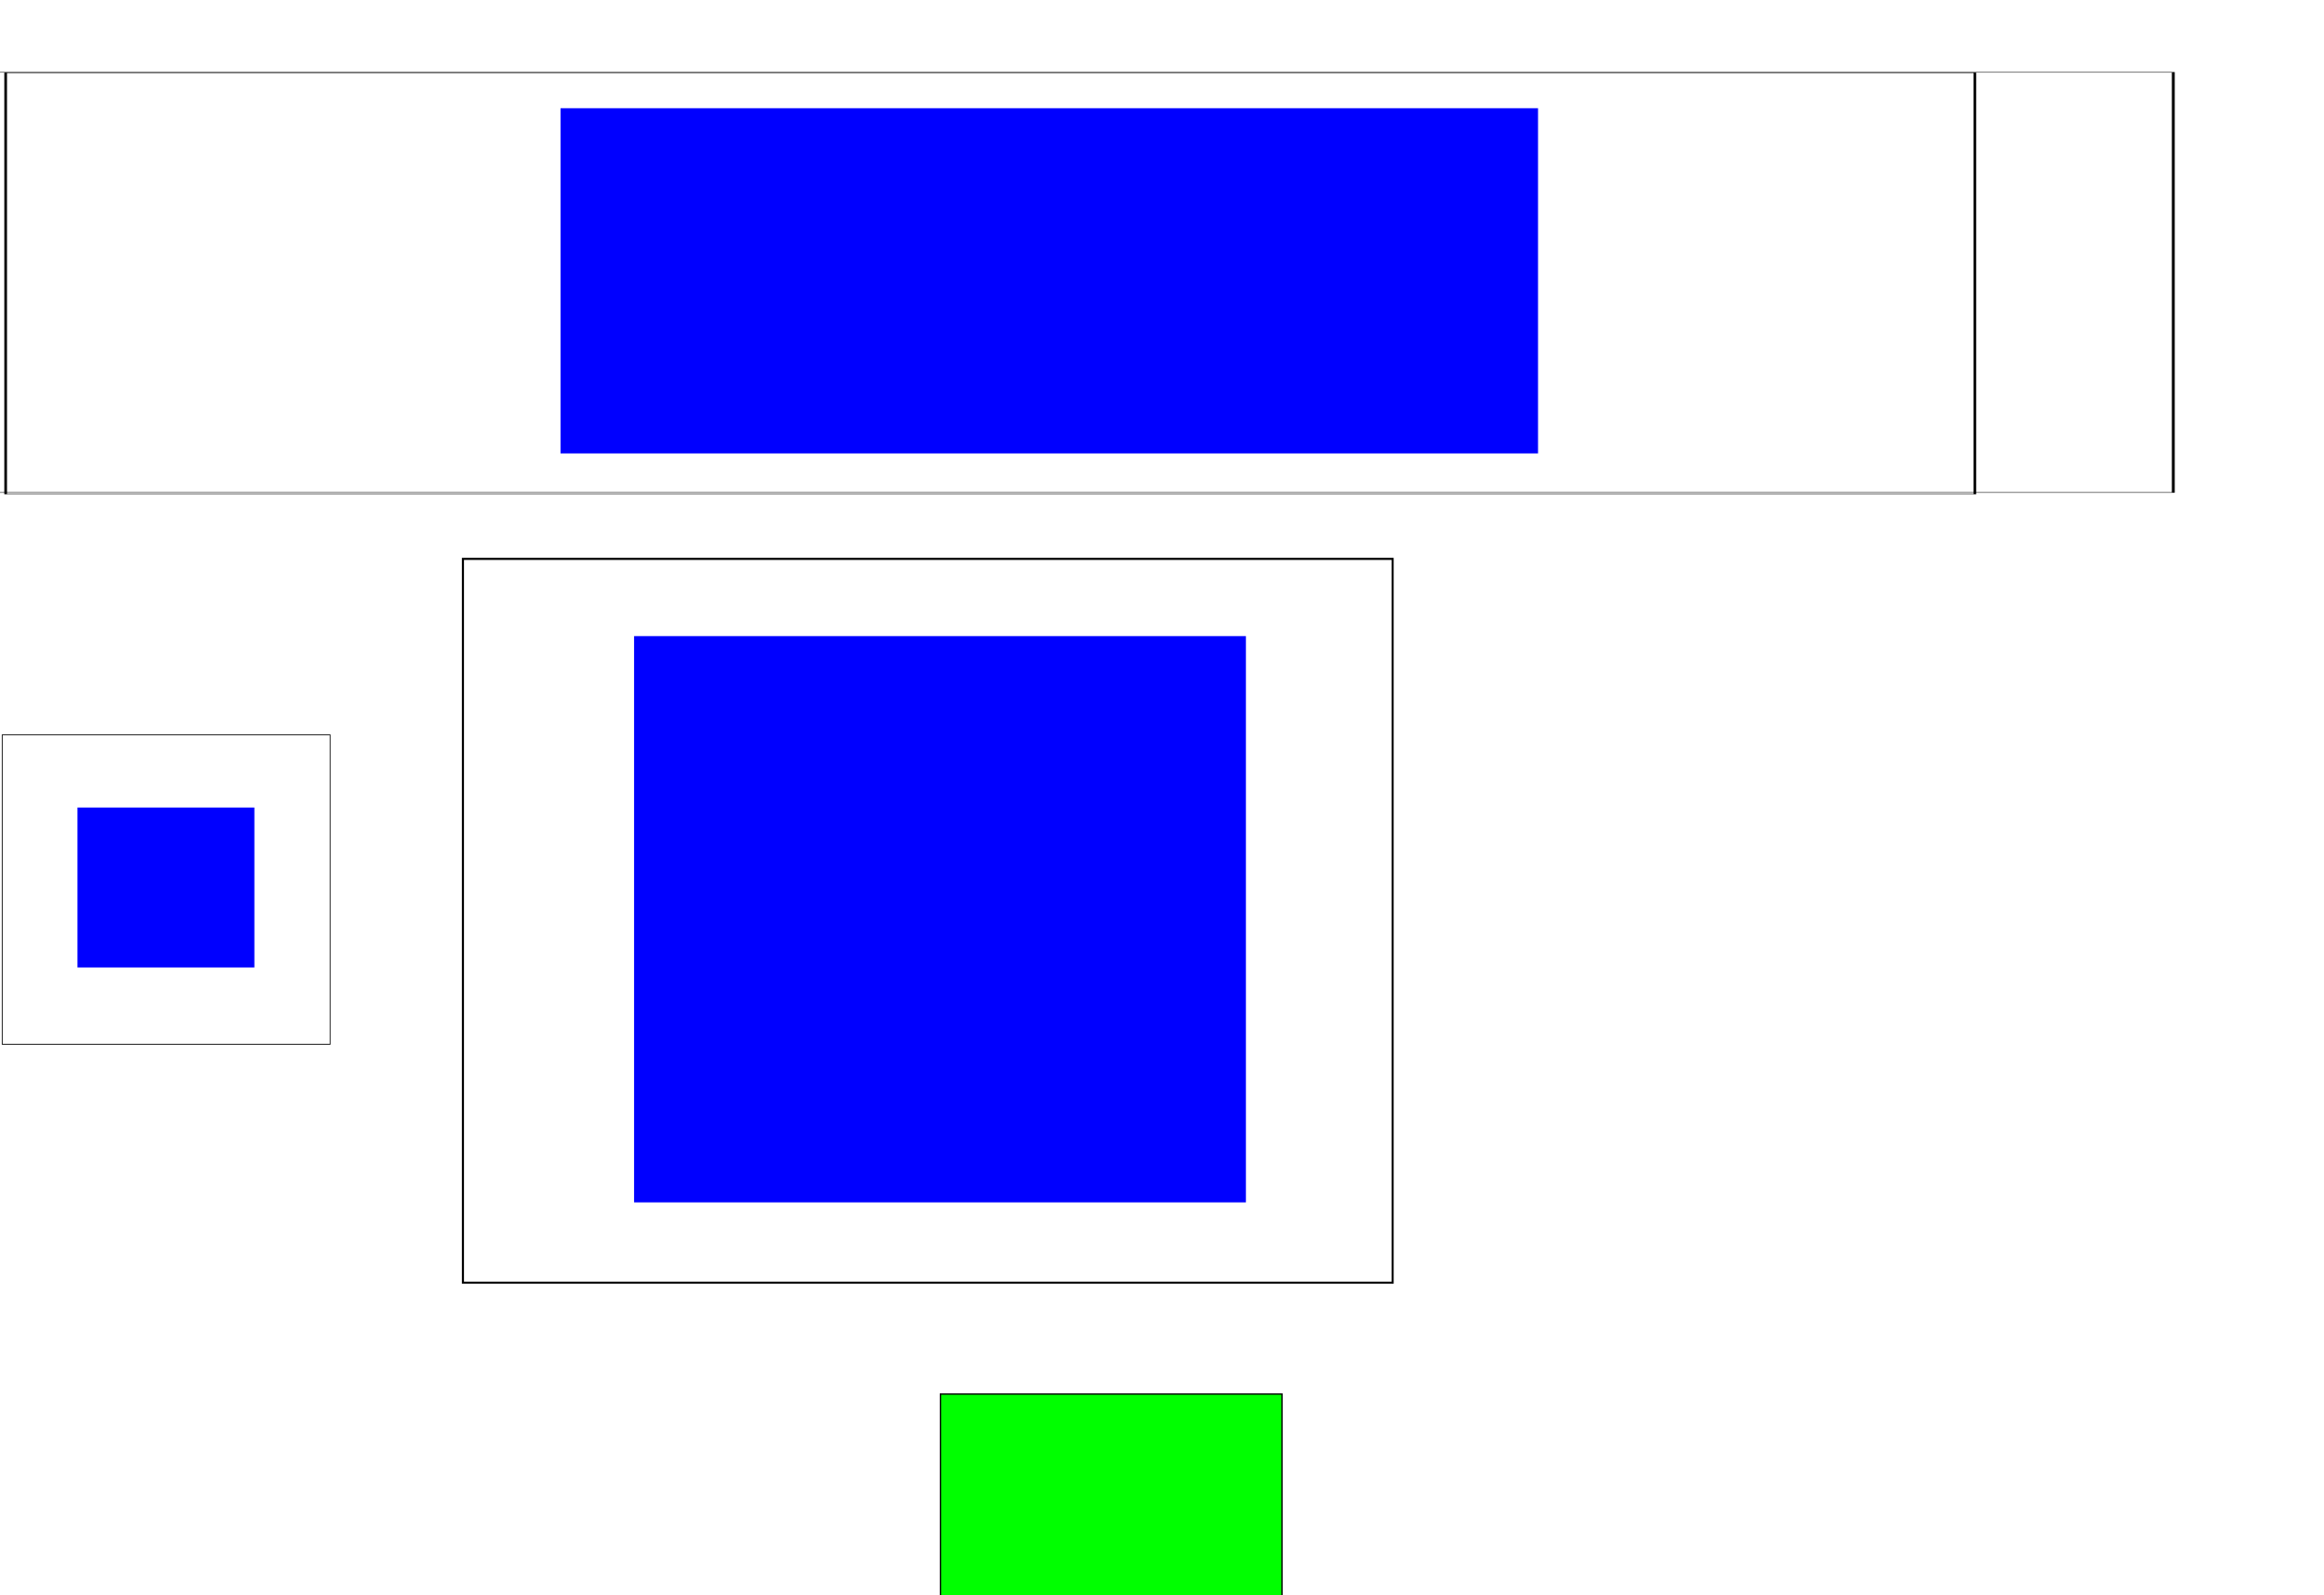
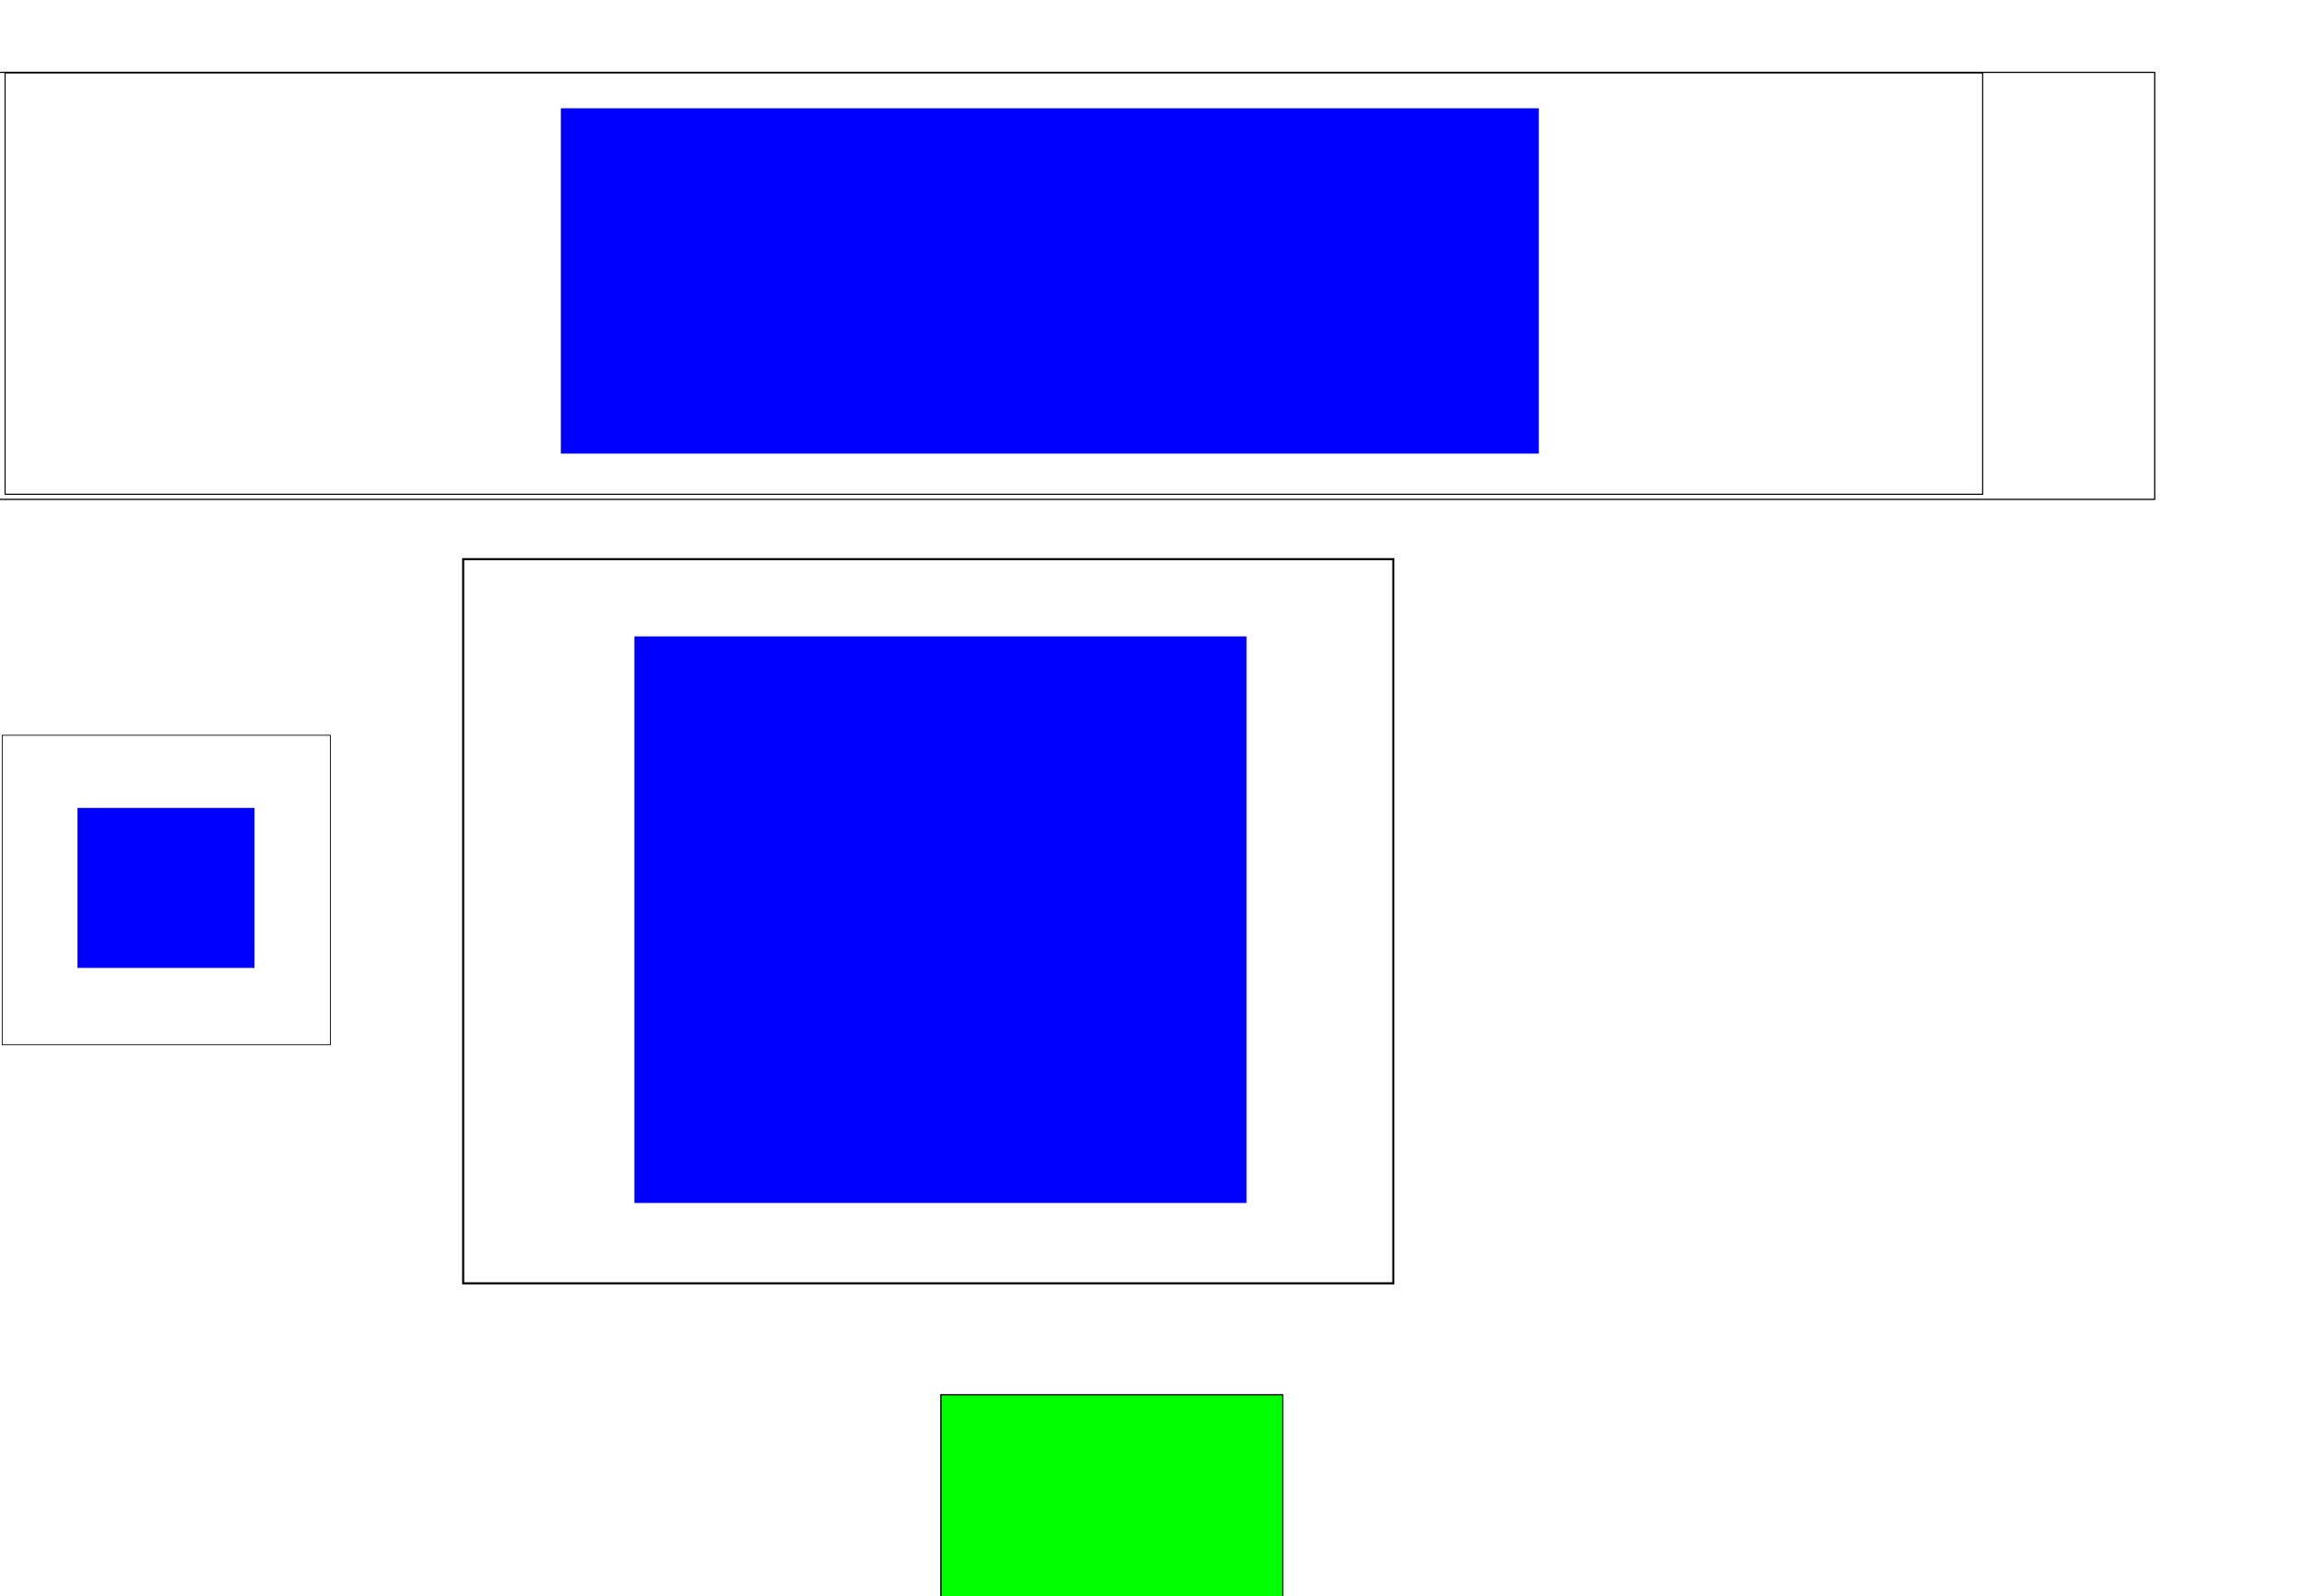
<svg xmlns="http://www.w3.org/2000/svg" color-interpolation-filters="sRGB" version="1.1" id="svg856">
  <defs id="defs860" />
-   <g data-asvg-display="L" id="g826" transform="matrix(1.372546,0,0,0.2436378,8.261539,8.238928)">
-     <rect style="fill:none;fill-rule:evenodd;stroke:#000000;stroke-width:0.315" width="255.199" height="260.282" x="-22.274" y="10.981" id="rect824" />
+   <g data-asvg-display="L" id="g826">
+     <rect style="fill:none;fill-rule:evenodd;stroke:#000000;stroke-width:0.183" width="347.332" height="64.414" x="-22.341" y="10.915" id="rect824" />
  </g>
-   <g data-asvg-display="M" id="g830" transform="matrix(1.42071,0,0,0.2445356,-0.317217,8.290133)">
-     <rect style="fill:none;fill-rule:evenodd;stroke:#000000;stroke-width:0.284" width="209.163" height="259.951" x="0.824" y="11.05" id="rect828" />
+   <g data-asvg-display="M" id="g830">
+     <rect style="fill:none;fill-rule:evenodd;stroke:#000000;stroke-width:0.168" width="298.279" height="63.568" x="0.766" y="10.992" id="rect828" />
  </g>
  <g data-asvg-display="S" id="g834">
    <rect style="fill:none;fill-rule:evenodd;stroke:#000000;stroke-width:0.314" width="140.295" height="109.239" x="69.859" y="84.348" id="rect832" />
  </g>
  <g data-asvg-display="T" id="g838">
    <rect style="fill:none;fill-rule:evenodd;stroke:#000000;stroke-width:0.122" width="49.491" height="46.688" x="0.332" y="110.912" id="rect836" />
  </g>
  <g data-asvg-popuplink="1" id="g842" transform="translate(50.5,1)">
    <rect style="fill:#0000ff;stroke:none;stroke-width:0.458" width="147.505" height="52.095" x="34.092" y="15.334" id="rect840" />
  </g>
  <g data-asvg-popuplink="1" id="g846">
    <rect style="fill:#0000ff;stroke:none;stroke-width:0.464" width="92.328" height="85.463" x="95.686" y="96.004" id="rect844" />
  </g>
  <g data-asvg-popuplink="1" id="g850">
    <rect style="fill:#0000ff;stroke:none;stroke-width:0.133" width="26.696" height="24.136" x="11.691" y="121.874" id="rect848" />
  </g>
  <g data-asvg-popup="1" data-asvg-icon-close="tl" id="g854">
    <rect style="fill:#00ff00;stroke:#000000;stroke-width:0.201;stroke-opacity:1" width="51.543" height="41.056" x="141.916" y="210.397" id="rect852" />
  </g>
</svg>
